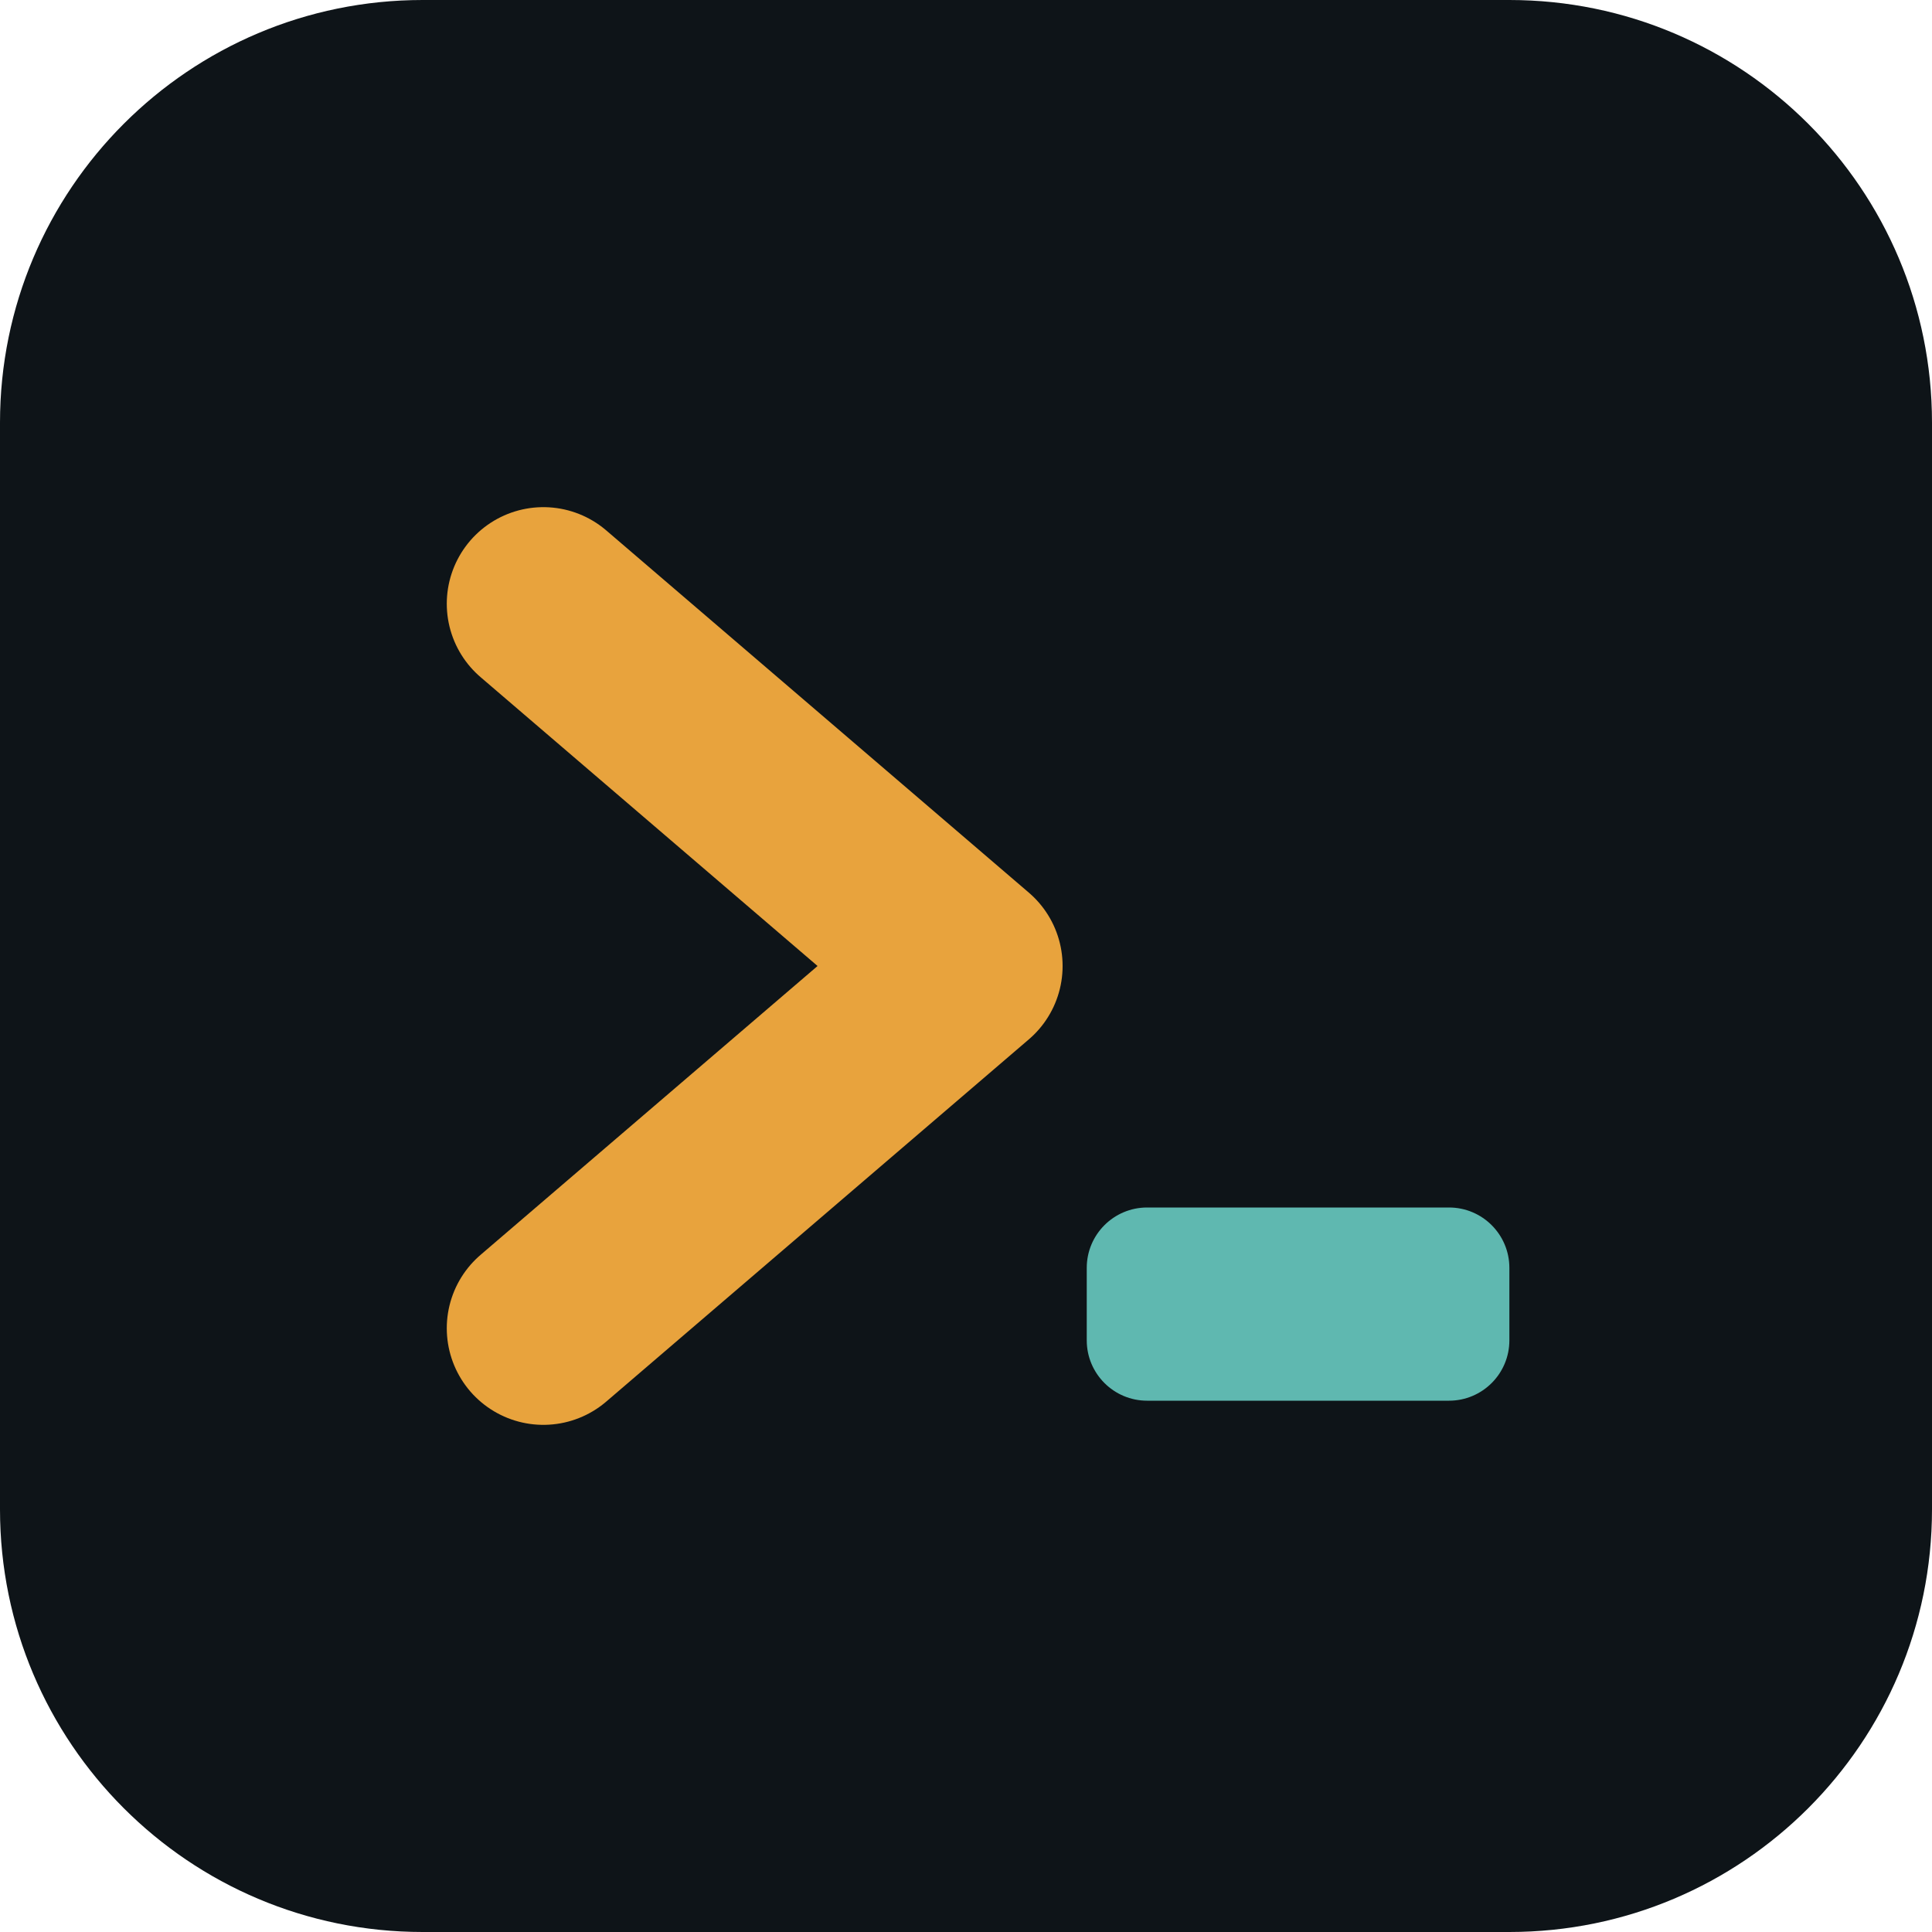
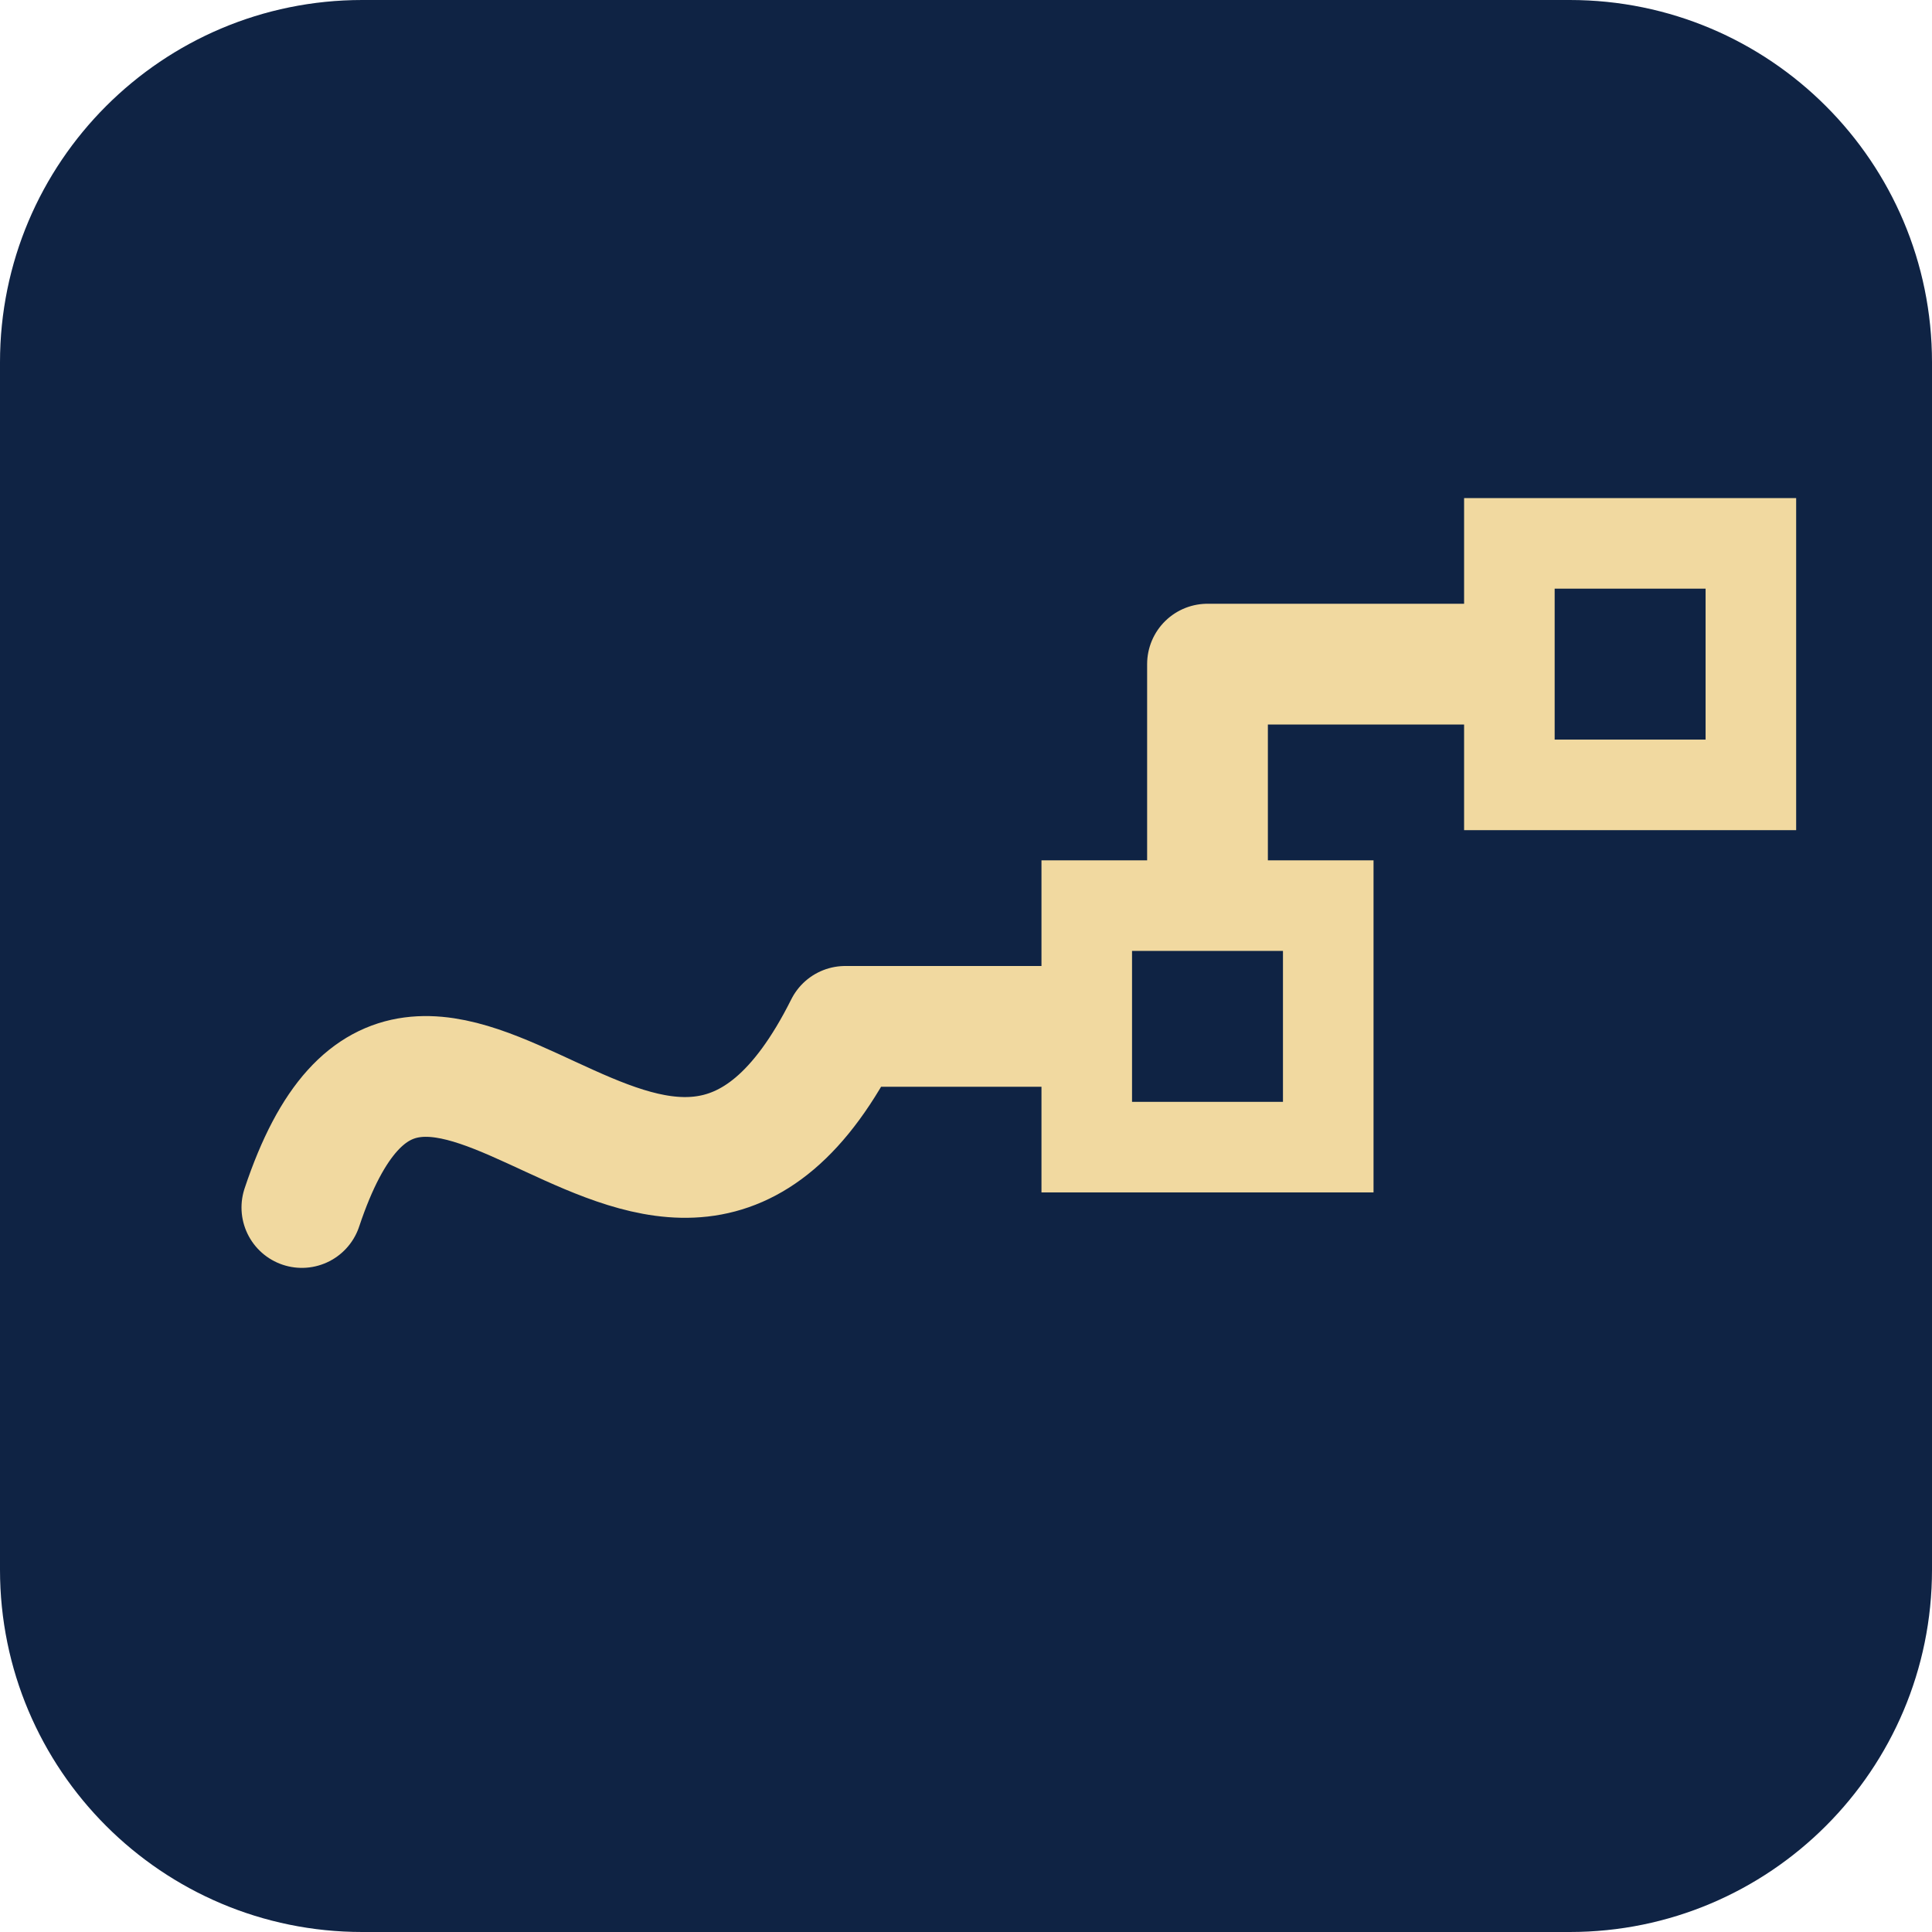
- <svg xmlns="http://www.w3.org/2000/svg" viewBox="0 0 32 32">
-   <rect width="32" height="32" rx="7" fill="#0E1418" />
-   <path d="M9 10 L16 16 L9 22" fill="none" stroke="#E8A33D" stroke-width="3.2" stroke-linecap="round" stroke-linejoin="round" />
-   <rect x="18" y="20" width="7" height="3.2" rx="1" fill="#5FB8B0" />
+ <svg xmlns="http://www.w3.org/2000/svg" viewBox="0 0 64 64">
+   <rect width="64" height="64" rx="12" fill="#0F2344" />
+   <path d="M10 40 C 14 28, 22 46, 28 34 H 40 V 22 H 54" fill="none" stroke="#F1D9A0" stroke-width="4" stroke-linecap="round" stroke-linejoin="round" />
+   <rect x="36" y="30" width="8" height="8" fill="#0F2344" stroke="#F1D9A0" stroke-width="3" />
+   <rect x="50" y="18" width="8" height="8" fill="#0F2344" stroke="#F1D9A0" stroke-width="3" />
</svg>
